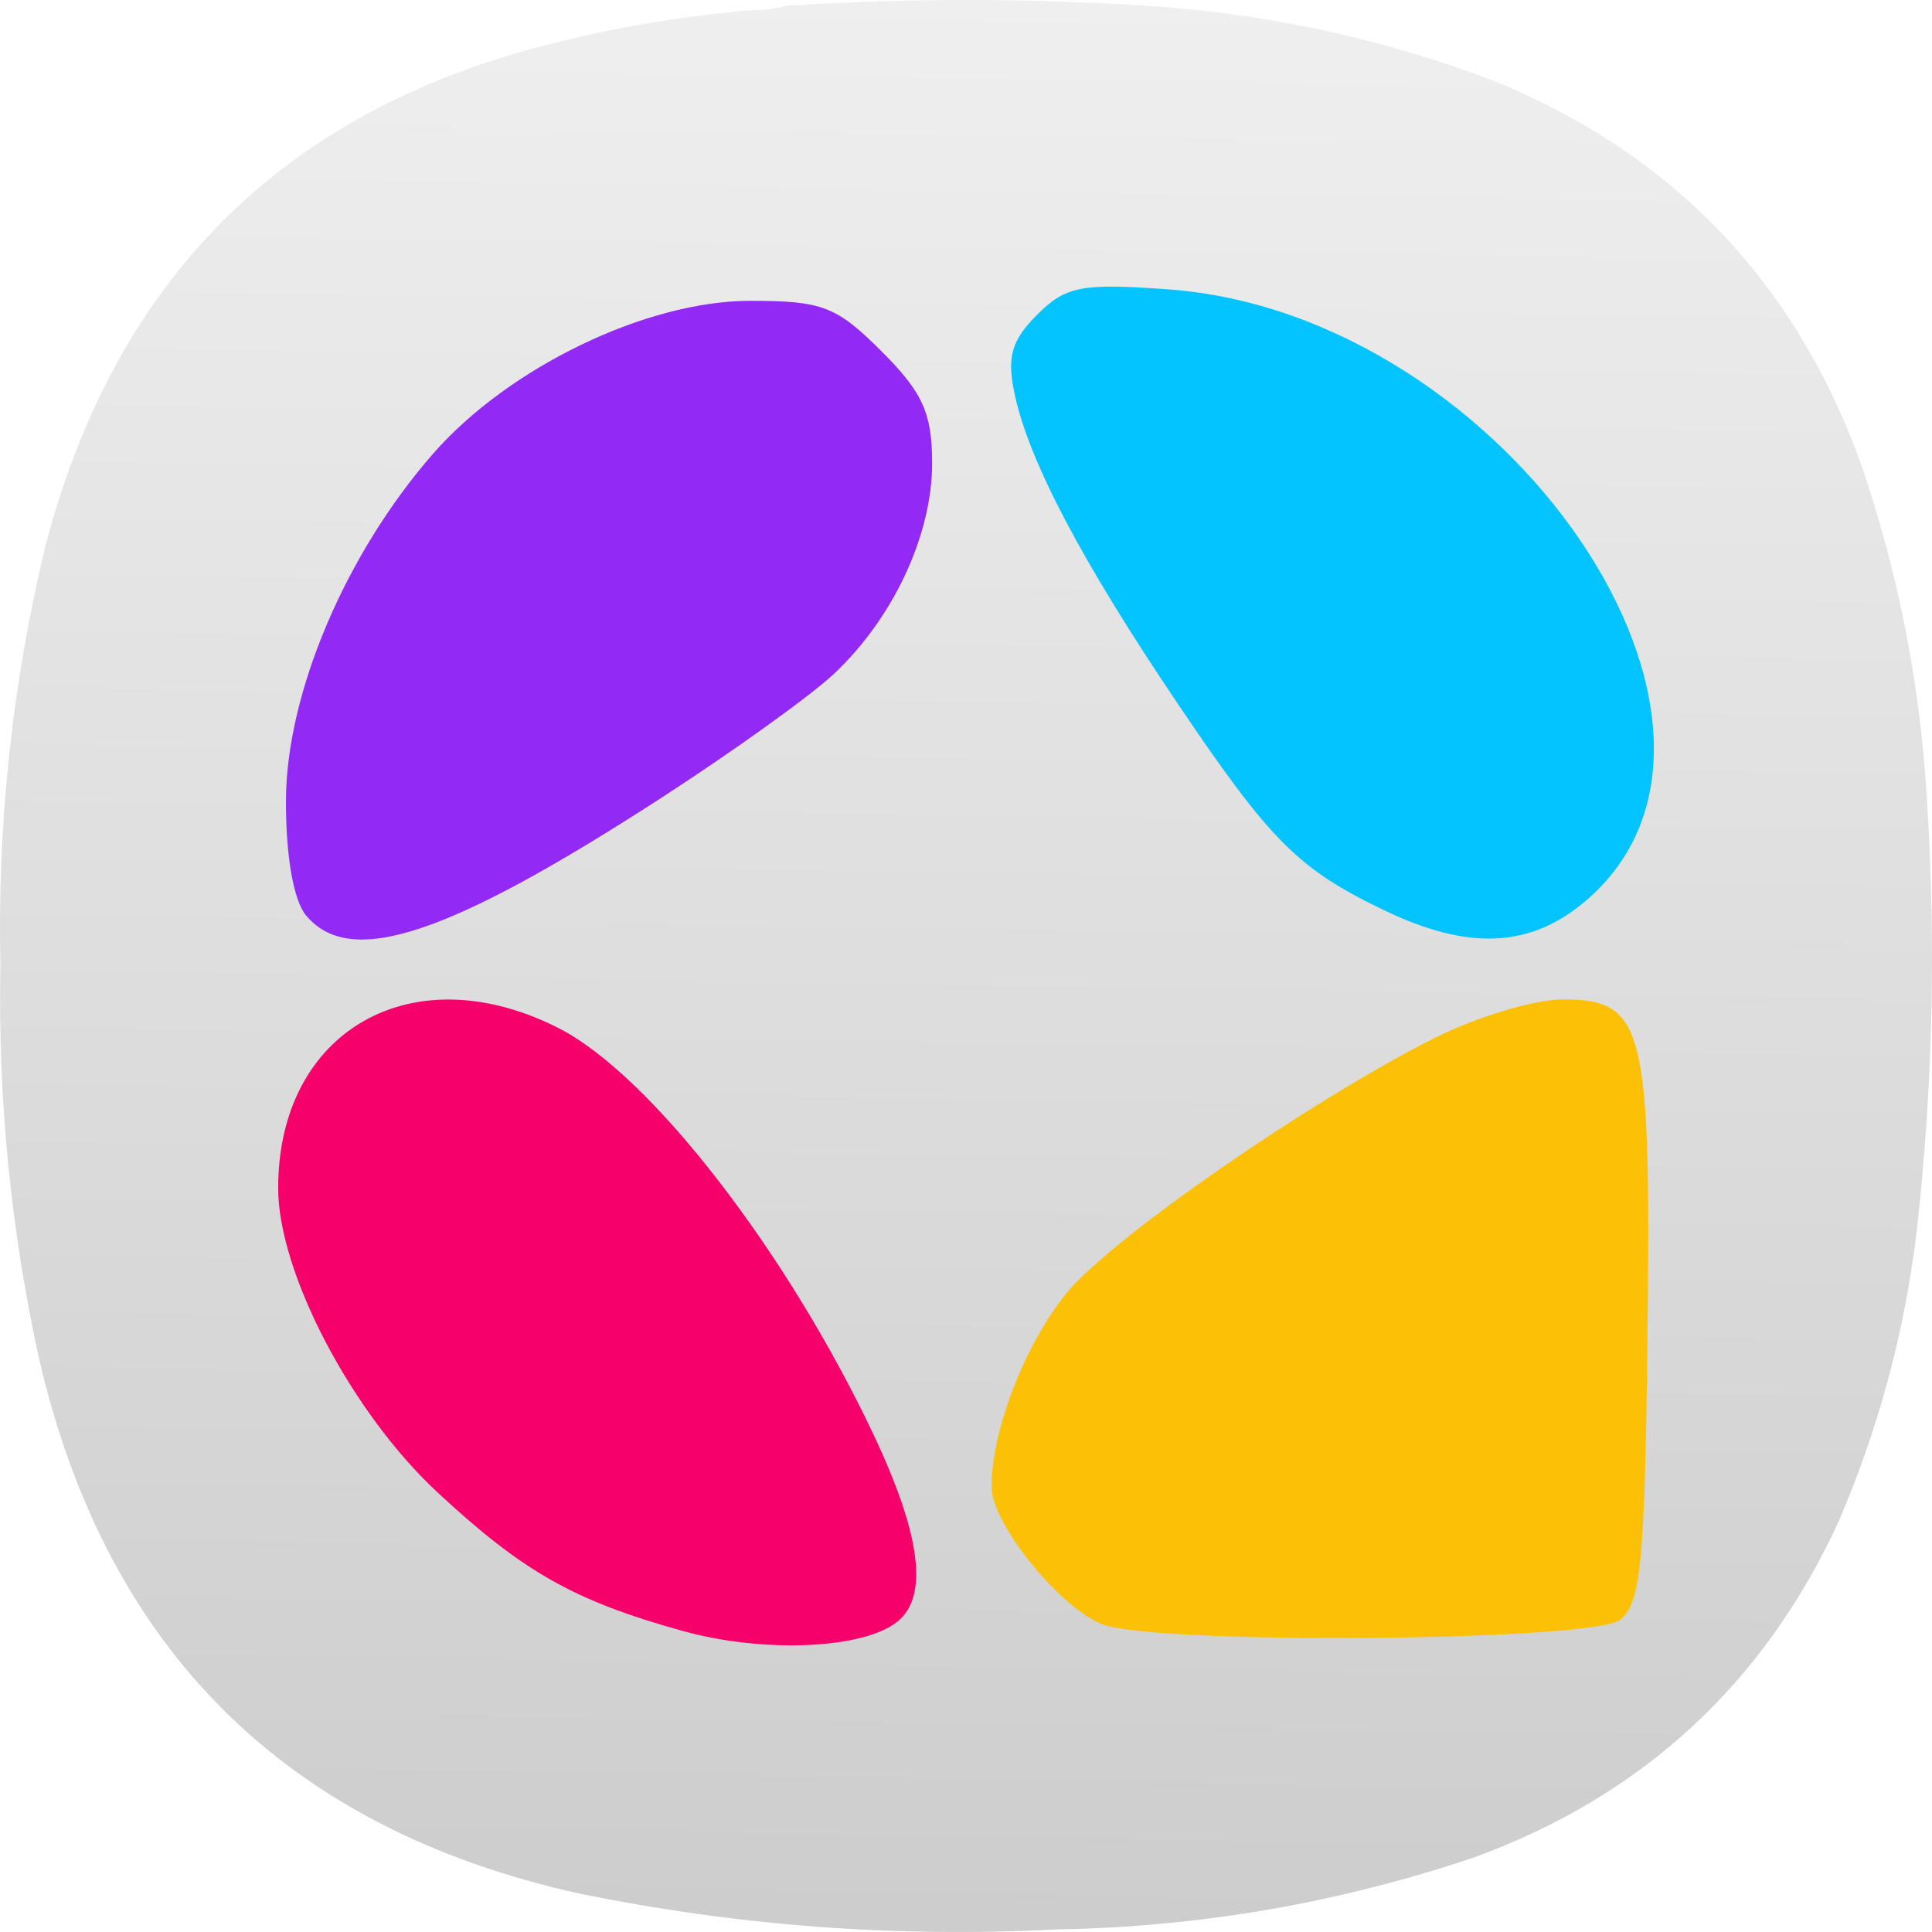
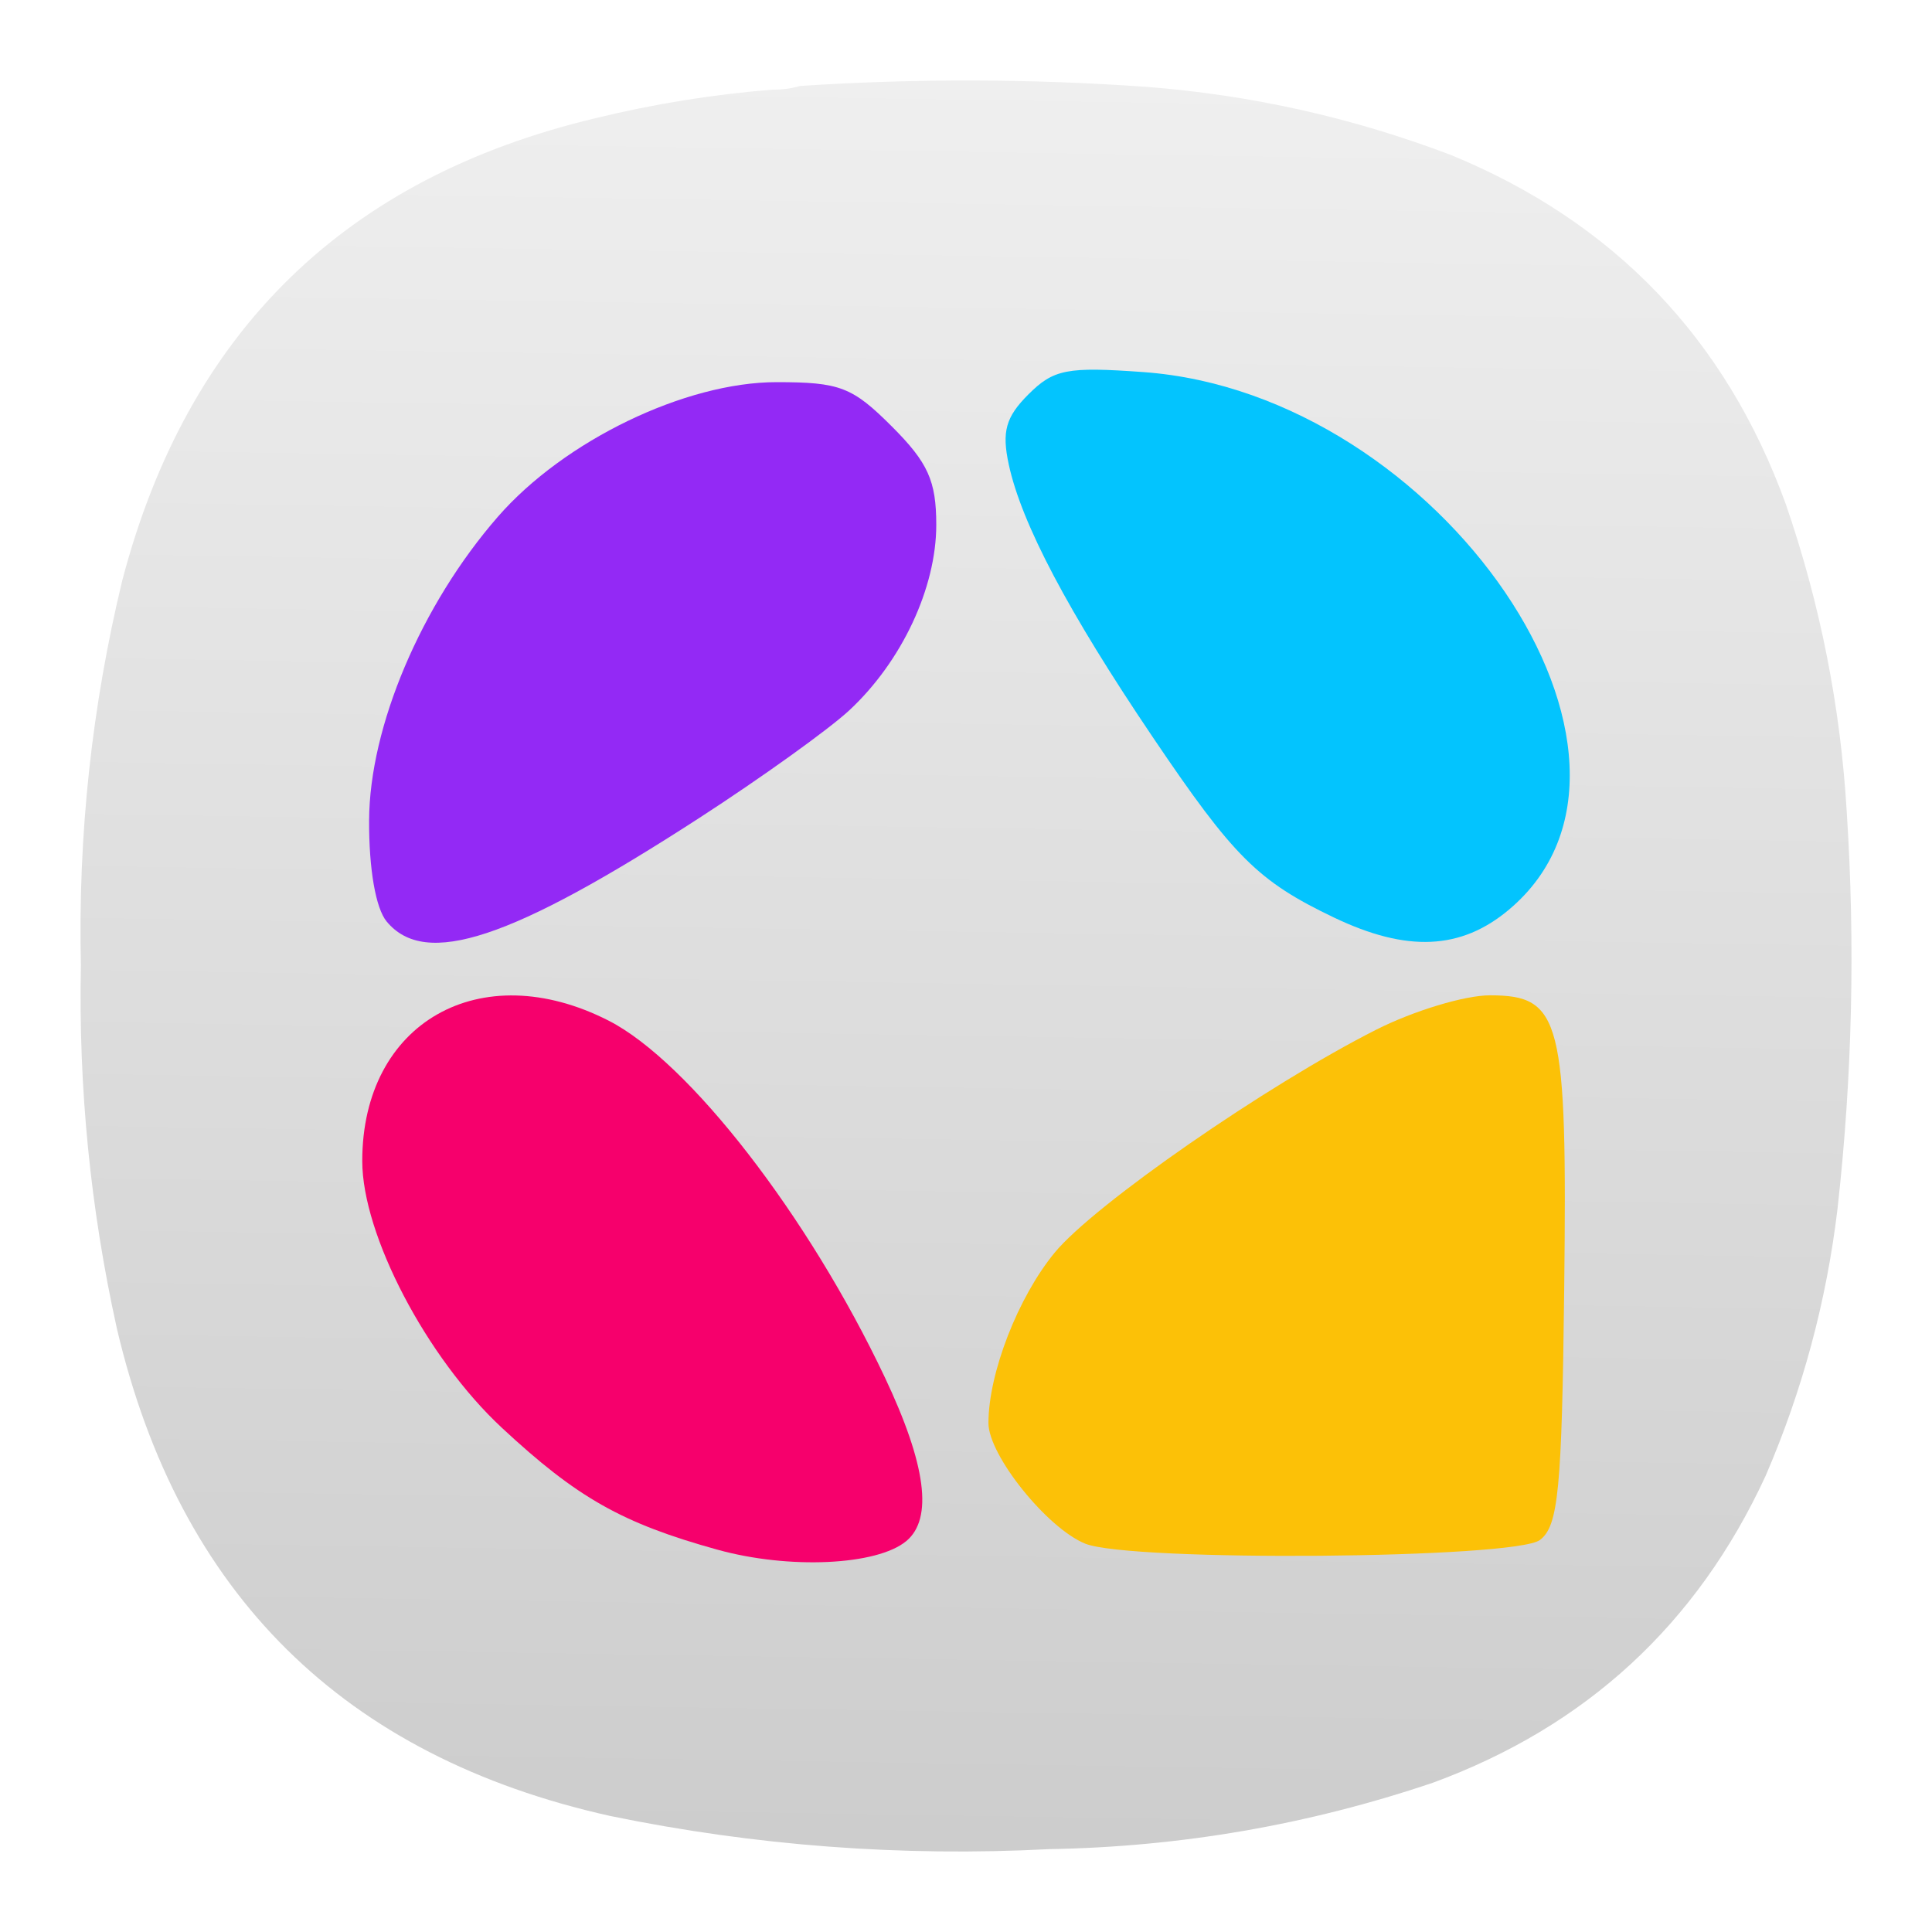
- <svg xmlns="http://www.w3.org/2000/svg" xmlns:xlink="http://www.w3.org/1999/xlink" width="128mm" height="127.999mm" viewBox="0 0 128 127.999" version="1.1" id="svg5" xml:space="preserve">
+ <svg xmlns="http://www.w3.org/2000/svg" xmlns:xlink="http://www.w3.org/1999/xlink" width="24" height="24" viewBox="0 0 6.35 6.35" version="1.1" id="svg5" xml:space="preserve">
  <defs id="defs2">
    <linearGradient id="linearGradient1129">
      <stop style="stop-color:#cccccc;stop-opacity:1;" offset="0" id="stop1125" />
      <stop style="stop-color:#ffffff;stop-opacity:1" offset="1" id="stop1127" />
    </linearGradient>
    <linearGradient id="linearGradient1117">
      <stop style="stop-color:#cccccc;stop-opacity:1;" offset="0" id="stop1113" />
      <stop style="stop-color:#f9f9f9;stop-opacity:1" offset="1" id="stop1115" />
    </linearGradient>
    <linearGradient id="linearGradient1303">
      <stop style="stop-color:#4c627f;stop-opacity:1;" offset="0" id="stop1299" />
      <stop style="stop-color:#afc6e9;stop-opacity:1" offset="1" id="stop1301" />
    </linearGradient>
    <style type="text/css" id="current-color-scheme">
      .ColorScheme-Text {
        color:#31363b;
      }
      .ColorScheme-Background {
        color:#eff0f1;
      }
      .ColorScheme-Highlight {
        color:#3daee9;
      }
      .ColorScheme-ViewText {
        color:#31363b;
      }
      .ColorScheme-ViewBackground {
        color:#fcfcfc;
      }
      .ColorScheme-ViewHover {
        color:#93cee9;
      }
      .ColorScheme-ViewFocus{
        color:#3daee9;
      }
      .ColorScheme-ButtonText {
        color:#31363b;
      }
      .ColorScheme-ButtonBackground {
        color:#eff0f1;
      }
      .ColorScheme-ButtonHover {
        color:#93cee9;
      }
      .ColorScheme-ButtonFocus{
        color:#3daee9;
      }
      </style>
    <style type="text/css" id="current-color-scheme-9">
      .ColorScheme-Text {
        color:#31363b;
      }
      .ColorScheme-Background {
        color:#eff0f1;
      }
      .ColorScheme-Highlight {
        color:#3daee9;
      }
      .ColorScheme-ViewText {
        color:#31363b;
      }
      .ColorScheme-ViewBackground {
        color:#fcfcfc;
      }
      .ColorScheme-ViewHover {
        color:#93cee9;
      }
      .ColorScheme-ViewFocus{
        color:#3daee9;
      }
      .ColorScheme-ButtonText {
        color:#31363b;
      }
      .ColorScheme-ButtonBackground {
        color:#eff0f1;
      }
      .ColorScheme-ButtonHover {
        color:#93cee9;
      }
      .ColorScheme-ButtonFocus{
        color:#3daee9;
      }
      </style>
    <style type="text/css" id="current-color-scheme-2">
      .ColorScheme-Text {
        color:#31363b;
      }
      .ColorScheme-Background {
        color:#eff0f1;
      }
      .ColorScheme-Highlight {
        color:#3daee9;
      }
      .ColorScheme-ViewText {
        color:#31363b;
      }
      .ColorScheme-ViewBackground {
        color:#fcfcfc;
      }
      .ColorScheme-ViewHover {
        color:#93cee9;
      }
      .ColorScheme-ViewFocus{
        color:#3daee9;
      }
      .ColorScheme-ButtonText {
        color:#31363b;
      }
      .ColorScheme-ButtonBackground {
        color:#eff0f1;
      }
      .ColorScheme-ButtonHover {
        color:#93cee9;
      }
      .ColorScheme-ButtonFocus{
        color:#3daee9;
      }
      </style>
    <style type="text/css" id="current-color-scheme-3">
      .ColorScheme-Text {
        color:#31363b;
      }
      .ColorScheme-Background {
        color:#eff0f1;
      }
      .ColorScheme-Highlight {
        color:#3daee9;
      }
      .ColorScheme-ViewText {
        color:#31363b;
      }
      .ColorScheme-ViewBackground {
        color:#fcfcfc;
      }
      .ColorScheme-ViewHover {
        color:#93cee9;
      }
      .ColorScheme-ViewFocus{
        color:#3daee9;
      }
      .ColorScheme-ButtonText {
        color:#31363b;
      }
      .ColorScheme-ButtonBackground {
        color:#eff0f1;
      }
      .ColorScheme-ButtonHover {
        color:#93cee9;
      }
      .ColorScheme-ButtonFocus{
        color:#3daee9;
      }
      </style>
    <style type="text/css" id="current-color-scheme-97">
      .ColorScheme-Text {
        color:#31363b;
      }
      .ColorScheme-Background {
        color:#eff0f1;
      }
      .ColorScheme-Highlight {
        color:#3daee9;
      }
      .ColorScheme-ViewText {
        color:#31363b;
      }
      .ColorScheme-ViewBackground {
        color:#fcfcfc;
      }
      .ColorScheme-ViewHover {
        color:#93cee9;
      }
      .ColorScheme-ViewFocus{
        color:#3daee9;
      }
      .ColorScheme-ButtonText {
        color:#31363b;
      }
      .ColorScheme-ButtonBackground {
        color:#eff0f1;
      }
      .ColorScheme-ButtonHover {
        color:#93cee9;
      }
      .ColorScheme-ButtonFocus{
        color:#3daee9;
      }
      </style>
    <style type="text/css" id="current-color-scheme-7">
      .ColorScheme-Text {
        color:#31363b;
      }
      .ColorScheme-Background {
        color:#eff0f1;
      }
      .ColorScheme-Highlight {
        color:#3daee9;
      }
      .ColorScheme-ViewText {
        color:#31363b;
      }
      .ColorScheme-ViewBackground {
        color:#fcfcfc;
      }
      .ColorScheme-ViewHover {
        color:#93cee9;
      }
      .ColorScheme-ViewFocus{
        color:#3daee9;
      }
      .ColorScheme-ButtonText {
        color:#31363b;
      }
      .ColorScheme-ButtonBackground {
        color:#eff0f1;
      }
      .ColorScheme-ButtonHover {
        color:#93cee9;
      }
      .ColorScheme-ButtonFocus{
        color:#3daee9;
      }
      </style>
    <style type="text/css" id="current-color-scheme-9-0">
      .ColorScheme-Text {
        color:#31363b;
      }
      .ColorScheme-Background {
        color:#eff0f1;
      }
      .ColorScheme-Highlight {
        color:#3daee9;
      }
      .ColorScheme-ViewText {
        color:#31363b;
      }
      .ColorScheme-ViewBackground {
        color:#fcfcfc;
      }
      .ColorScheme-ViewHover {
        color:#93cee9;
      }
      .ColorScheme-ViewFocus{
        color:#3daee9;
      }
      .ColorScheme-ButtonText {
        color:#31363b;
      }
      .ColorScheme-ButtonBackground {
        color:#eff0f1;
      }
      .ColorScheme-ButtonHover {
        color:#93cee9;
      }
      .ColorScheme-ButtonFocus{
        color:#3daee9;
      }
      </style>
    <style type="text/css" id="current-color-scheme-2-9">
      .ColorScheme-Text {
        color:#31363b;
      }
      .ColorScheme-Background {
        color:#eff0f1;
      }
      .ColorScheme-Highlight {
        color:#3daee9;
      }
      .ColorScheme-ViewText {
        color:#31363b;
      }
      .ColorScheme-ViewBackground {
        color:#fcfcfc;
      }
      .ColorScheme-ViewHover {
        color:#93cee9;
      }
      .ColorScheme-ViewFocus{
        color:#3daee9;
      }
      .ColorScheme-ButtonText {
        color:#31363b;
      }
      .ColorScheme-ButtonBackground {
        color:#eff0f1;
      }
      .ColorScheme-ButtonHover {
        color:#93cee9;
      }
      .ColorScheme-ButtonFocus{
        color:#3daee9;
      }
      </style>
    <style type="text/css" id="current-color-scheme-3-3">
      .ColorScheme-Text {
        color:#31363b;
      }
      .ColorScheme-Background {
        color:#eff0f1;
      }
      .ColorScheme-Highlight {
        color:#3daee9;
      }
      .ColorScheme-ViewText {
        color:#31363b;
      }
      .ColorScheme-ViewBackground {
        color:#fcfcfc;
      }
      .ColorScheme-ViewHover {
        color:#93cee9;
      }
      .ColorScheme-ViewFocus{
        color:#3daee9;
      }
      .ColorScheme-ButtonText {
        color:#31363b;
      }
      .ColorScheme-ButtonBackground {
        color:#eff0f1;
      }
      .ColorScheme-ButtonHover {
        color:#93cee9;
      }
      .ColorScheme-ButtonFocus{
        color:#3daee9;
      }
      </style>
    <style type="text/css" id="current-color-scheme-97-6">
      .ColorScheme-Text {
        color:#31363b;
      }
      .ColorScheme-Background {
        color:#eff0f1;
      }
      .ColorScheme-Highlight {
        color:#3daee9;
      }
      .ColorScheme-ViewText {
        color:#31363b;
      }
      .ColorScheme-ViewBackground {
        color:#fcfcfc;
      }
      .ColorScheme-ViewHover {
        color:#93cee9;
      }
      .ColorScheme-ViewFocus{
        color:#3daee9;
      }
      .ColorScheme-ButtonText {
        color:#31363b;
      }
      .ColorScheme-ButtonBackground {
        color:#eff0f1;
      }
      .ColorScheme-ButtonHover {
        color:#93cee9;
      }
      .ColorScheme-ButtonFocus{
        color:#3daee9;
      }
      </style>
    <style type="text/css" id="current-color-scheme-6">
      .ColorScheme-Text {
        color:#31363b;
      }
      .ColorScheme-Background {
        color:#eff0f1;
      }
      .ColorScheme-Highlight {
        color:#3daee9;
      }
      .ColorScheme-ViewText {
        color:#31363b;
      }
      .ColorScheme-ViewBackground {
        color:#fcfcfc;
      }
      .ColorScheme-ViewHover {
        color:#93cee9;
      }
      .ColorScheme-ViewFocus{
        color:#3daee9;
      }
      .ColorScheme-ButtonText {
        color:#31363b;
      }
      .ColorScheme-ButtonBackground {
        color:#eff0f1;
      }
      .ColorScheme-ButtonHover {
        color:#93cee9;
      }
      .ColorScheme-ButtonFocus{
        color:#3daee9;
      }
      </style>
-     <linearGradient xlink:href="#linearGradient1303" id="linearGradient1305" x1="241.024" y1="427.25" x2="249.801" y2="-246.396" gradientUnits="userSpaceOnUse" />
    <linearGradient xlink:href="#linearGradient1303" id="linearGradient981" gradientUnits="userSpaceOnUse" x1="241.024" y1="427.25" x2="249.801" y2="-246.396" />
    <linearGradient xlink:href="#linearGradient1129" id="linearGradient1119" x1="197.827" y1="456.613" x2="207.136" y2="-132.993" gradientUnits="userSpaceOnUse" />
    <linearGradient xlink:href="#linearGradient1117" id="linearGradient1121" gradientUnits="userSpaceOnUse" x1="197.827" y1="456.613" x2="207.136" y2="-132.993" />
    <linearGradient xlink:href="#linearGradient1117" id="linearGradient1123" gradientUnits="userSpaceOnUse" x1="197.827" y1="456.613" x2="207.136" y2="-132.993" />
  </defs>
-   <g id="g244" transform="matrix(0.2867618,0,0,0.2867618,-90.61019,8.809256)" style="fill:url(#linearGradient1305);fill-opacity:1">
-     <g id="g246" style="fill:url(#linearGradient1119);fill-opacity:1" transform="translate(315.9771,-30.72)">
-       <g id="g252" style="fill:url(#linearGradient1123);fill-opacity:1">
-         <path d="m 174.406,2.305 c 2.434,0.027 4.758,-0.285 6.973,-0.93 29.133,-1.906 58.258,-1.832 87.387,0.234 26.41,2.055 51.976,7.786 76.699,17.188 41.097,16.922 69.219,46.269 84.363,88.043 8.66,25.152 13.774,51.015 15.34,77.59 2.164,33.371 1.391,66.668 -2.324,99.89 -2.782,23.352 -8.824,45.805 -18.129,67.368 -17.258,37.382 -45.223,63.167 -83.899,77.355 -31.343,10.59 -63.57,16.164 -96.687,16.723 -37.246,1.937 -74.121,-0.848 -110.625,-8.36 C 66.312,422.438 24.867,381.477 9.164,314.52 2.496,284.375 -0.523,253.867 0.098,222.992 -0.645,190.16 2.84,157.793 10.559,125.891 27.02,63.285 66.762,24.488 129.785,9.508 144.469,5.914 159.344,3.516 174.406,2.305 Z" style="fill:url(#linearGradient1121);fill-opacity:1;fill-rule:evenodd;stroke:none" id="path260" />
-       </g>
-     </g>
-     <g id="g888" transform="matrix(3.010982,0,0,3.010982,1909.427,-900.3319)" style="fill:url(#linearGradient981)">
-       <path style="fill:#03c4fe;stroke-width:1.14" d="m -422.905,358.707 c -6.663,-3.184 -8.776,-5.287 -15.869,-15.794 -7.387,-10.942 -11.462,-18.657 -12.576,-23.814 -0.622,-2.88 -0.268,-4.15 1.713,-6.131 2.204,-2.204 3.387,-2.434 10.054,-1.952 25.977,1.878 47.674,33.769 31.967,46.987 -4.196,3.531 -8.917,3.748 -15.287,0.704 z" id="path870" />
-       <path style="fill:#fcc107;stroke-width:1.14" d="m -444.667,413.435 c -3.333,-1.348 -8.461,-7.736 -8.461,-10.54 0,-4.362 2.587,-11.016 5.796,-14.909 3.455,-4.192 18.522,-14.637 28.096,-19.479 3.272,-1.655 7.745,-3.008 9.939,-3.008 6.252,0 6.774,2.061 6.502,25.661 -0.203,17.58 -0.508,20.733 -2.123,21.954 -2.183,1.65 -35.794,1.921 -39.749,0.321 z" id="path868" />
-       <path style="fill:#9329f5;stroke-width:1.14" d="m -505.735,359.048 c -0.958,-1.156 -1.554,-4.587 -1.536,-8.839 0.035,-8.197 4.553,-18.853 11.256,-26.545 5.797,-6.653 16.388,-11.768 24.366,-11.768 5.535,0 6.623,0.418 10.082,3.878 3.161,3.161 3.878,4.75 3.878,8.599 0,5.51 -3.01,11.933 -7.594,16.203 -1.782,1.66 -7.696,5.904 -13.141,9.429 -16.435,10.642 -23.93,13.123 -27.311,9.042 z" id="path866" />
-       <path style="fill:#f6006c;stroke-width:1.14" d="m -476.815,413.963 c -8.348,-2.317 -12.271,-4.536 -18.856,-10.664 -6.581,-6.125 -12.197,-16.858 -12.198,-23.315 -0.002,-12.109 10.323,-17.992 21.537,-12.271 7.022,3.583 17.475,17.079 24.143,31.174 3.618,7.647 4.236,12.366 1.878,14.323 -2.569,2.132 -10.267,2.483 -16.503,0.752 z" id="path864" />
+   <g id="g246" style="fill:url(#linearGradient1119);fill-opacity:1;stroke-width:21.99" transform="matrix(0.01304062,0,0,0.01304062,0.2645705,0.2645804)">
+     <g id="g252" style="fill:url(#linearGradient1123);fill-opacity:1;stroke-width:21.99">
+       <path d="m 174.406,2.305 c 2.434,0.027 4.758,-0.285 6.973,-0.93 29.133,-1.906 58.258,-1.832 87.387,0.234 26.41,2.055 51.976,7.786 76.699,17.188 41.097,16.922 69.219,46.269 84.363,88.043 8.66,25.152 13.774,51.015 15.34,77.59 2.164,33.371 1.391,66.668 -2.324,99.89 -2.782,23.352 -8.824,45.805 -18.129,67.368 -17.258,37.382 -45.223,63.167 -83.899,77.355 -31.343,10.59 -63.57,16.164 -96.687,16.723 -37.246,1.937 -74.121,-0.848 -110.625,-8.36 C 66.312,422.438 24.867,381.477 9.164,314.52 2.496,284.375 -0.523,253.867 0.098,222.992 -0.645,190.16 2.84,157.793 10.559,125.891 27.02,63.285 66.762,24.488 129.785,9.508 144.469,5.914 159.344,3.516 174.406,2.305 Z" style="fill:url(#linearGradient1121);fill-opacity:1;fill-rule:evenodd;stroke:none;stroke-width:21.99" id="path260" />
    </g>
  </g>
+   <g id="g888" transform="matrix(0.03759735,0,0,0.03759734,20.28517,-10.47042)" style="fill:url(#linearGradient981);fill-opacity:1;stroke-width:22.965">
+     <path style="fill:#03c4fe;stroke-width:26.191" d="m -422.905,358.707 c -6.663,-3.184 -8.776,-5.287 -15.869,-15.794 -7.387,-10.942 -11.462,-18.657 -12.576,-23.814 -0.622,-2.88 -0.268,-4.15 1.713,-6.131 2.204,-2.204 3.387,-2.434 10.054,-1.952 25.977,1.878 47.674,33.769 31.967,46.987 -4.196,3.531 -8.917,3.748 -15.287,0.704 z" id="path870" />
+     <path style="fill:#fcc107;stroke-width:26.191" d="m -444.667,413.435 c -3.333,-1.348 -8.461,-7.736 -8.461,-10.54 0,-4.362 2.587,-11.016 5.796,-14.909 3.455,-4.192 18.522,-14.637 28.096,-19.479 3.272,-1.655 7.745,-3.008 9.939,-3.008 6.252,0 6.774,2.061 6.502,25.661 -0.203,17.58 -0.508,20.733 -2.123,21.954 -2.183,1.65 -35.794,1.921 -39.749,0.321 z" id="path868" />
+     <path style="fill:#9329f5;stroke-width:26.191" d="m -505.735,359.048 c -0.958,-1.156 -1.554,-4.587 -1.536,-8.839 0.035,-8.197 4.553,-18.853 11.256,-26.545 5.797,-6.653 16.388,-11.768 24.366,-11.768 5.535,0 6.623,0.418 10.082,3.878 3.161,3.161 3.878,4.75 3.878,8.599 0,5.51 -3.01,11.933 -7.594,16.203 -1.782,1.66 -7.696,5.904 -13.141,9.429 -16.435,10.642 -23.93,13.123 -27.311,9.042 z" id="path866" />
+     <path style="fill:#f6006c;stroke-width:26.191" d="m -476.815,413.963 c -8.348,-2.317 -12.271,-4.536 -18.856,-10.664 -6.581,-6.125 -12.197,-16.858 -12.198,-23.315 -0.002,-12.109 10.323,-17.992 21.537,-12.271 7.022,3.583 17.475,17.079 24.143,31.174 3.618,7.647 4.236,12.366 1.878,14.323 -2.569,2.132 -10.267,2.483 -16.503,0.752 z" id="path864" />
+   </g>
</svg>
